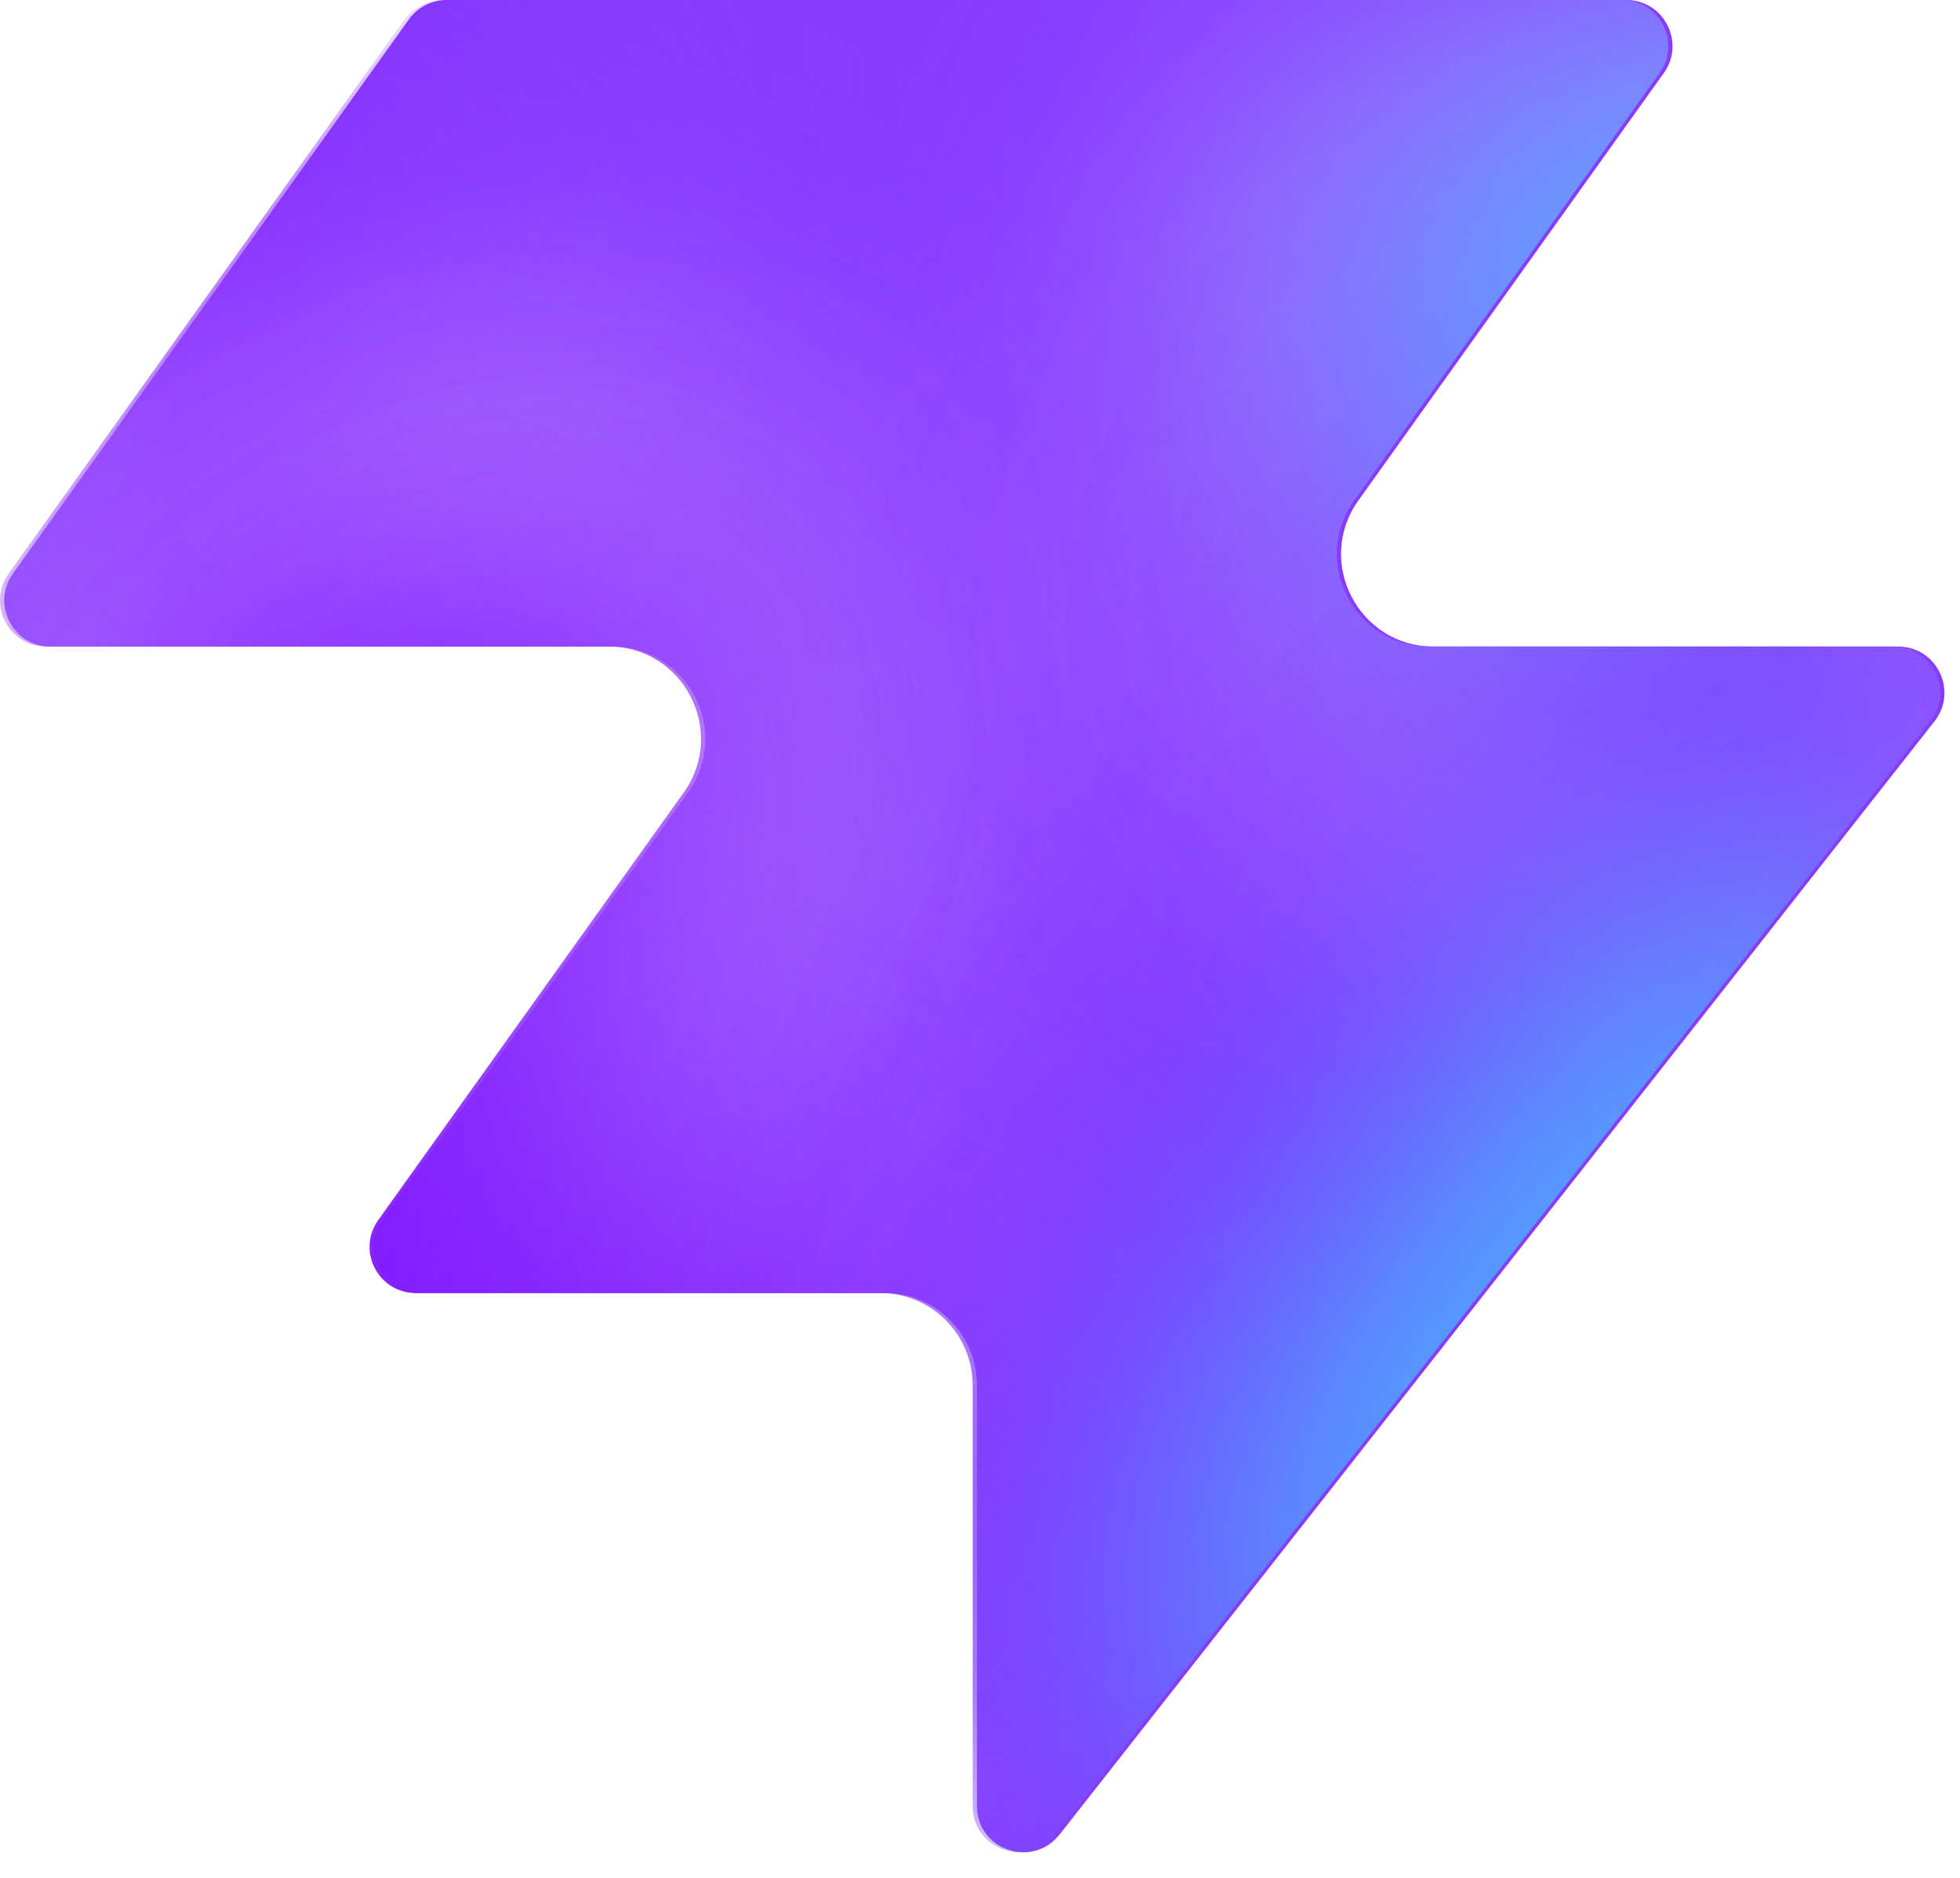
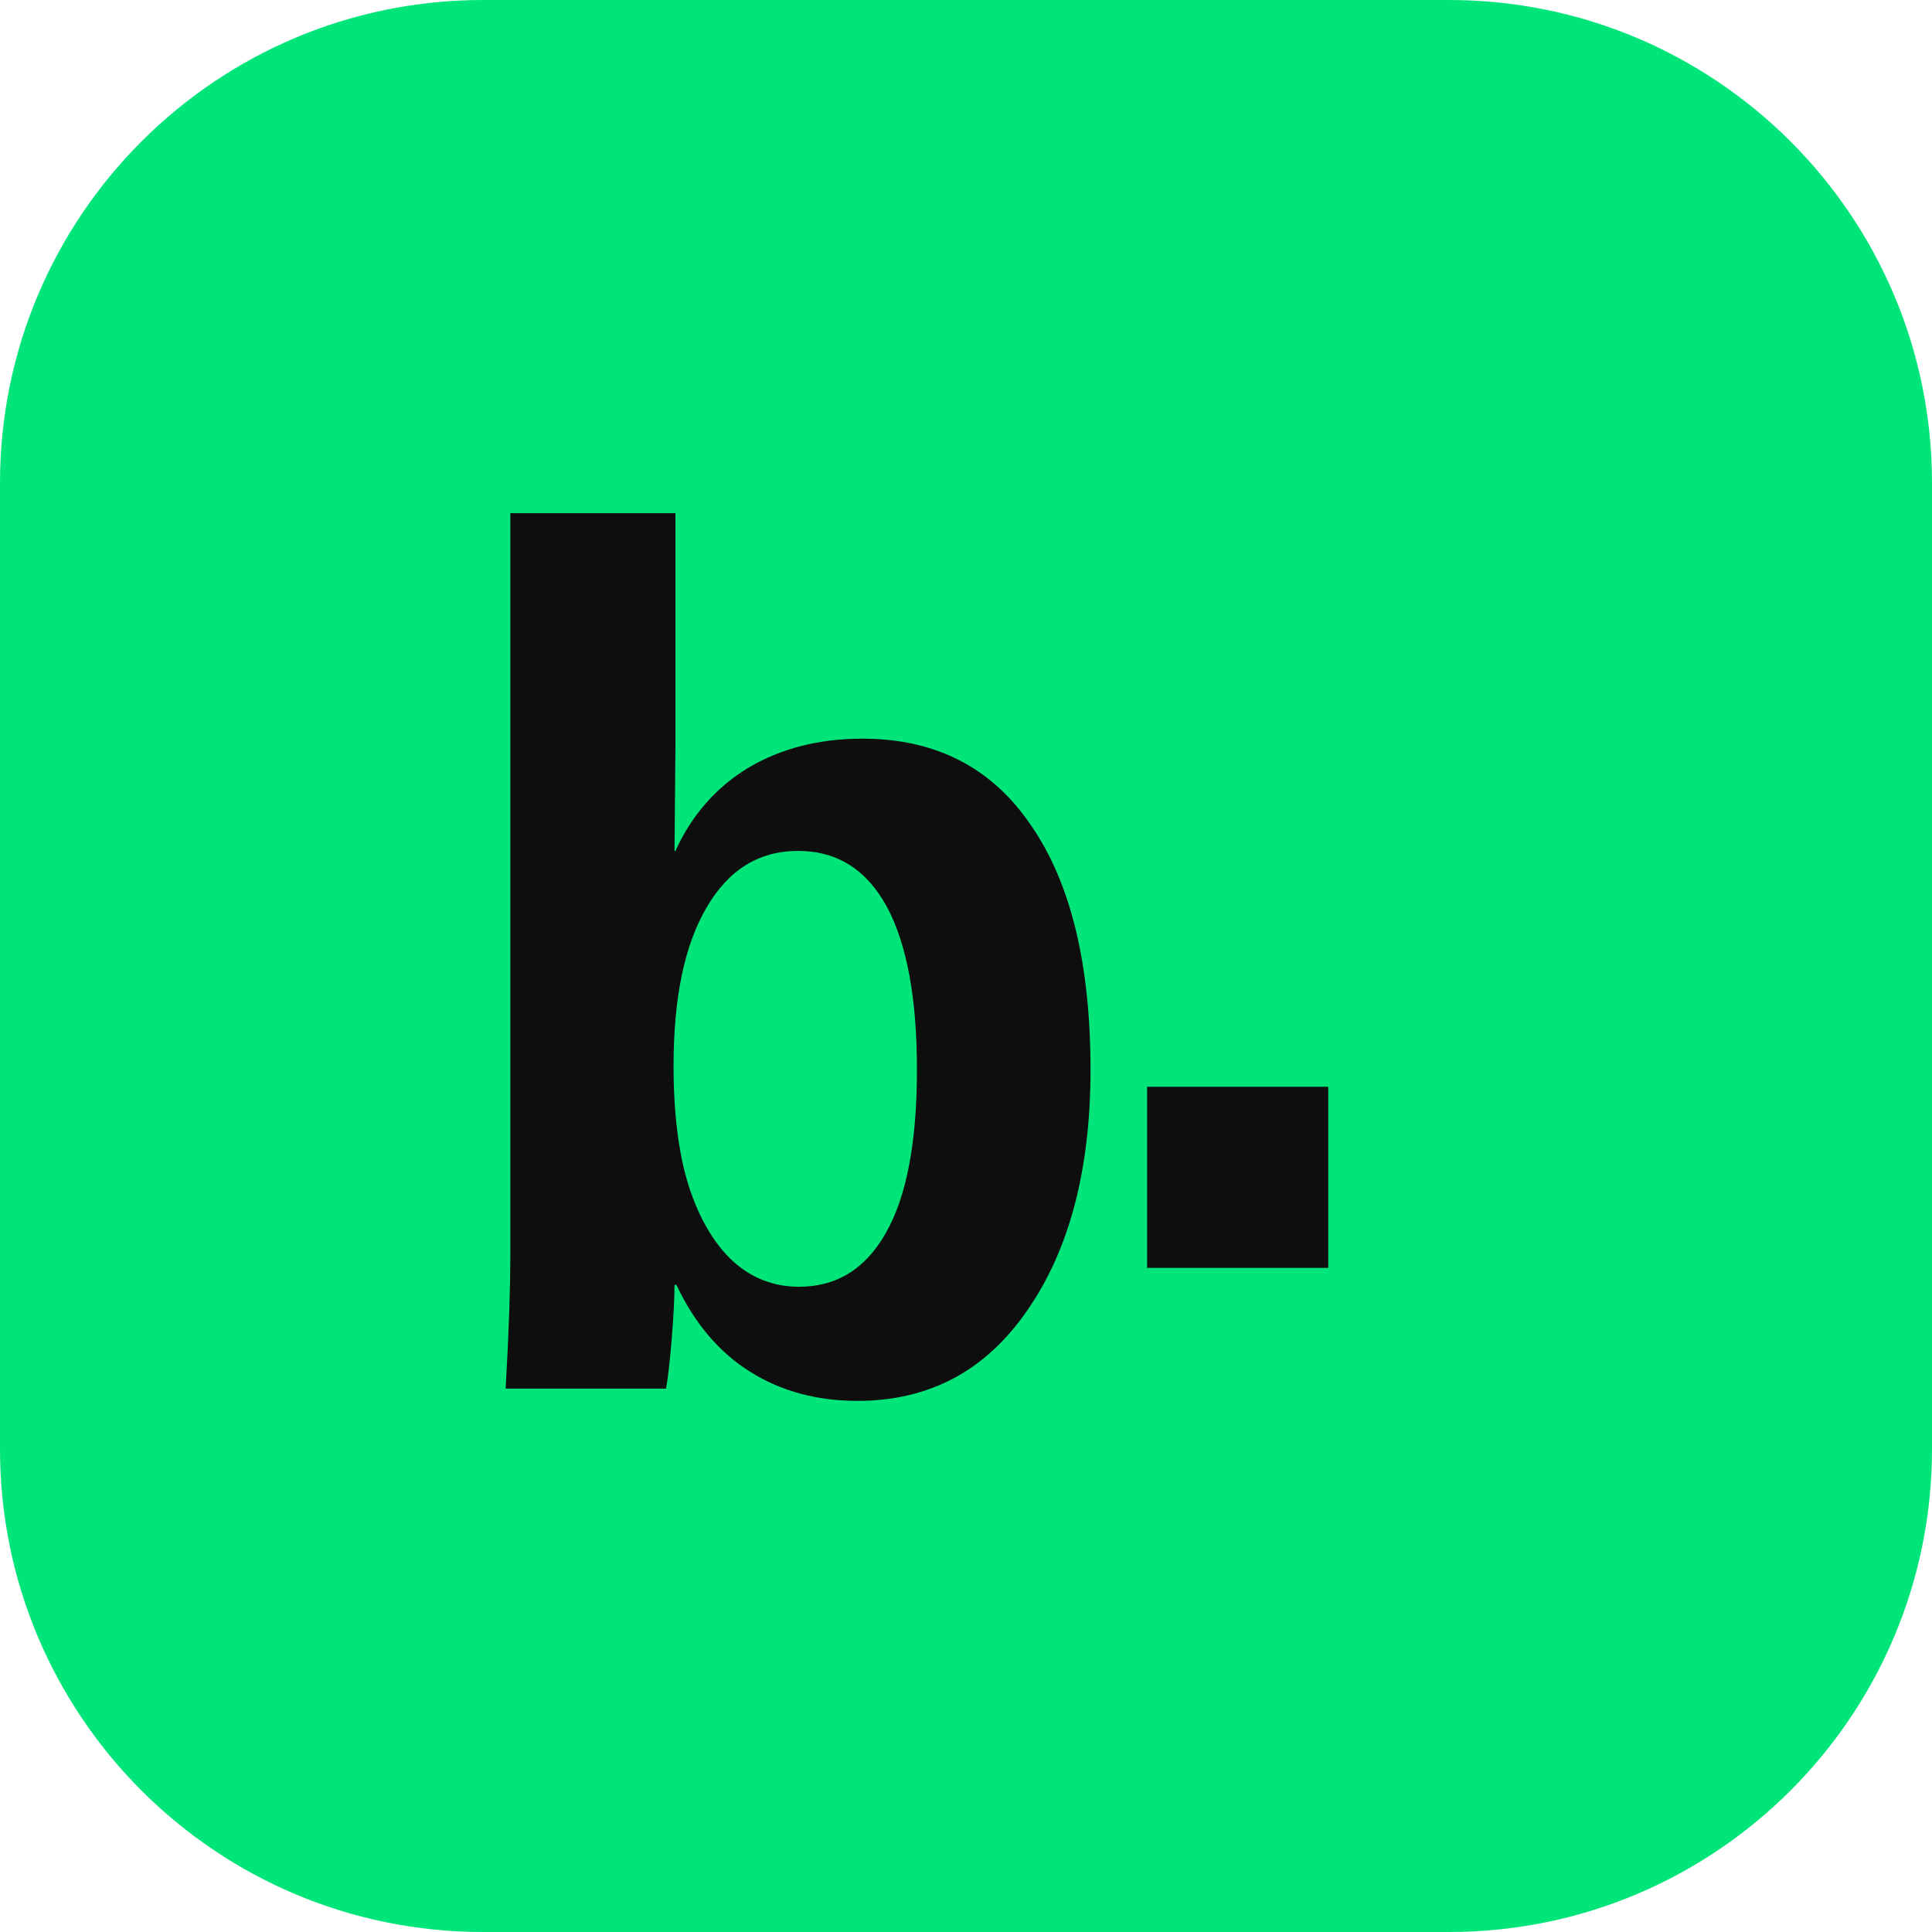
- <svg xmlns="http://www.w3.org/2000/svg" width="48" height="46" fill="none" viewBox="0 0 48 46">
-   <path fill="#863bff" d="M25.946 44.938c-.664.845-2.021.375-2.021-.698V33.937a2.26 2.26 0 0 0-2.262-2.262H10.287c-.92 0-1.456-1.04-.92-1.788l7.48-10.471c1.07-1.497 0-3.578-1.842-3.578H1.237c-.92 0-1.456-1.04-.92-1.788L10.013.474c.214-.297.556-.474.92-.474h28.894c.92 0 1.456 1.04.92 1.788l-7.48 10.471c-1.07 1.498 0 3.579 1.842 3.579h11.377c.943 0 1.473 1.088.89 1.83L25.947 44.94z" style="fill:#863bff;fill:color(display-p3 .525 .23 1);fill-opacity:1" />
-   <mask id="a" width="48" height="46" x="0" y="0" maskUnits="userSpaceOnUse" style="mask-type:alpha">
-     <path fill="#000" d="M25.842 44.938c-.664.844-2.021.375-2.021-.698V33.937a2.26 2.26 0 0 0-2.262-2.262H10.183c-.92 0-1.456-1.04-.92-1.788l7.48-10.471c1.07-1.498 0-3.579-1.842-3.579H1.133c-.92 0-1.456-1.04-.92-1.787L9.91.473c.214-.297.556-.474.92-.474h28.894c.92 0 1.456 1.04.92 1.788l-7.48 10.471c-1.07 1.498 0 3.578 1.842 3.578h11.377c.943 0 1.473 1.088.89 1.832L25.843 44.94z" style="fill:#000;fill-opacity:1" />
-   </mask>
-   <g mask="url(#a)">
-     <g filter="url(#b)">
-       <ellipse cx="5.508" cy="14.704" fill="#ede6ff" rx="5.508" ry="14.704" style="fill:#ede6ff;fill:color(display-p3 .927 .903 1);fill-opacity:1" transform="matrix(.00324 1 1 -.00324 -4.47 31.516)" />
-     </g>
-     <g filter="url(#c)">
-       <ellipse cx="10.399" cy="29.851" fill="#ede6ff" rx="10.399" ry="29.851" style="fill:#ede6ff;fill:color(display-p3 .927 .903 1);fill-opacity:1" transform="matrix(.00324 1 1 -.00324 -39.328 7.883)" />
-     </g>
-     <g filter="url(#d)">
-       <ellipse cx="5.508" cy="30.487" fill="#7e14ff" rx="5.508" ry="30.487" style="fill:#7e14ff;fill:color(display-p3 .492 .077 1);fill-opacity:1" transform="rotate(89.814 -25.913 -14.639)scale(1 -1)" />
-     </g>
-     <g filter="url(#e)">
-       <ellipse cx="5.508" cy="30.599" fill="#7e14ff" rx="5.508" ry="30.599" style="fill:#7e14ff;fill:color(display-p3 .492 .077 1);fill-opacity:1" transform="rotate(89.814 -32.644 -3.334)scale(1 -1)" />
-     </g>
-     <g filter="url(#f)">
-       <ellipse cx="5.508" cy="30.599" fill="#7e14ff" rx="5.508" ry="30.599" style="fill:#7e14ff;fill:color(display-p3 .492 .077 1);fill-opacity:1" transform="matrix(.00324 1 1 -.00324 -34.34 30.47)" />
-     </g>
-     <g filter="url(#g)">
-       <ellipse cx="14.072" cy="22.078" fill="#ede6ff" rx="14.072" ry="22.078" style="fill:#ede6ff;fill:color(display-p3 .927 .903 1);fill-opacity:1" transform="rotate(93.35 24.506 48.493)scale(-1 1)" />
-     </g>
-     <g filter="url(#h)">
-       <ellipse cx="3.47" cy="21.501" fill="#7e14ff" rx="3.47" ry="21.501" style="fill:#7e14ff;fill:color(display-p3 .492 .077 1);fill-opacity:1" transform="rotate(89.009 28.708 47.59)scale(-1 1)" />
-     </g>
-     <g filter="url(#i)">
-       <ellipse cx="3.47" cy="21.501" fill="#7e14ff" rx="3.47" ry="21.501" style="fill:#7e14ff;fill:color(display-p3 .492 .077 1);fill-opacity:1" transform="rotate(89.009 28.708 47.59)scale(-1 1)" />
-     </g>
-     <g filter="url(#j)">
-       <ellipse cx=".387" cy="8.972" fill="#7e14ff" rx="4.407" ry="29.108" style="fill:#7e14ff;fill:color(display-p3 .492 .077 1);fill-opacity:1" transform="rotate(39.51 .387 8.972)" />
-     </g>
-     <g filter="url(#k)">
-       <ellipse cx="47.523" cy="-6.092" fill="#7e14ff" rx="4.407" ry="29.108" style="fill:#7e14ff;fill:color(display-p3 .492 .077 1);fill-opacity:1" transform="rotate(37.892 47.523 -6.092)" />
-     </g>
-     <g filter="url(#l)">
-       <ellipse cx="41.412" cy="6.333" fill="#47bfff" rx="5.971" ry="9.665" style="fill:#47bfff;fill:color(display-p3 .28 .748 1);fill-opacity:1" transform="rotate(37.892 41.412 6.333)" />
-     </g>
-     <g filter="url(#m)">
-       <ellipse cx="-1.879" cy="38.332" fill="#7e14ff" rx="4.407" ry="29.108" style="fill:#7e14ff;fill:color(display-p3 .492 .077 1);fill-opacity:1" transform="rotate(37.892 -1.88 38.332)" />
-     </g>
-     <g filter="url(#n)">
-       <ellipse cx="-1.879" cy="38.332" fill="#7e14ff" rx="4.407" ry="29.108" style="fill:#7e14ff;fill:color(display-p3 .492 .077 1);fill-opacity:1" transform="rotate(37.892 -1.88 38.332)" />
-     </g>
-     <g filter="url(#o)">
-       <ellipse cx="35.651" cy="29.907" fill="#7e14ff" rx="4.407" ry="29.108" style="fill:#7e14ff;fill:color(display-p3 .492 .077 1);fill-opacity:1" transform="rotate(37.892 35.651 29.907)" />
-     </g>
-     <g filter="url(#p)">
-       <ellipse cx="38.418" cy="32.4" fill="#47bfff" rx="5.971" ry="15.297" style="fill:#47bfff;fill:color(display-p3 .28 .748 1);fill-opacity:1" transform="rotate(37.892 38.418 32.4)" />
-     </g>
-   </g>
-   <defs>
-     <filter id="b" width="60.045" height="41.654" x="-19.77" y="16.149" color-interpolation-filters="sRGB" filterUnits="userSpaceOnUse">
-       <feFlood flood-opacity="0" result="BackgroundImageFix" />
-       <feBlend in="SourceGraphic" in2="BackgroundImageFix" result="shape" />
-       <feGaussianBlur result="effect1_foregroundBlur_2002_17158" stdDeviation="7.659" />
-     </filter>
-     <filter id="c" width="90.34" height="51.437" x="-54.613" y="-7.533" color-interpolation-filters="sRGB" filterUnits="userSpaceOnUse">
-       <feFlood flood-opacity="0" result="BackgroundImageFix" />
-       <feBlend in="SourceGraphic" in2="BackgroundImageFix" result="shape" />
-       <feGaussianBlur result="effect1_foregroundBlur_2002_17158" stdDeviation="7.659" />
-     </filter>
-     <filter id="d" width="79.355" height="29.4" x="-49.64" y="2.03" color-interpolation-filters="sRGB" filterUnits="userSpaceOnUse">
-       <feFlood flood-opacity="0" result="BackgroundImageFix" />
-       <feBlend in="SourceGraphic" in2="BackgroundImageFix" result="shape" />
-       <feGaussianBlur result="effect1_foregroundBlur_2002_17158" stdDeviation="4.596" />
-     </filter>
-     <filter id="e" width="79.579" height="29.4" x="-45.045" y="20.029" color-interpolation-filters="sRGB" filterUnits="userSpaceOnUse">
-       <feFlood flood-opacity="0" result="BackgroundImageFix" />
-       <feBlend in="SourceGraphic" in2="BackgroundImageFix" result="shape" />
-       <feGaussianBlur result="effect1_foregroundBlur_2002_17158" stdDeviation="4.596" />
-     </filter>
-     <filter id="f" width="79.579" height="29.4" x="-43.513" y="21.178" color-interpolation-filters="sRGB" filterUnits="userSpaceOnUse">
-       <feFlood flood-opacity="0" result="BackgroundImageFix" />
-       <feBlend in="SourceGraphic" in2="BackgroundImageFix" result="shape" />
-       <feGaussianBlur result="effect1_foregroundBlur_2002_17158" stdDeviation="4.596" />
-     </filter>
-     <filter id="g" width="74.749" height="58.852" x="15.756" y="-17.901" color-interpolation-filters="sRGB" filterUnits="userSpaceOnUse">
-       <feFlood flood-opacity="0" result="BackgroundImageFix" />
-       <feBlend in="SourceGraphic" in2="BackgroundImageFix" result="shape" />
-       <feGaussianBlur result="effect1_foregroundBlur_2002_17158" stdDeviation="7.659" />
-     </filter>
-     <filter id="h" width="61.377" height="25.362" x="23.548" y="2.284" color-interpolation-filters="sRGB" filterUnits="userSpaceOnUse">
-       <feFlood flood-opacity="0" result="BackgroundImageFix" />
-       <feBlend in="SourceGraphic" in2="BackgroundImageFix" result="shape" />
-       <feGaussianBlur result="effect1_foregroundBlur_2002_17158" stdDeviation="4.596" />
-     </filter>
-     <filter id="i" width="61.377" height="25.362" x="23.548" y="2.284" color-interpolation-filters="sRGB" filterUnits="userSpaceOnUse">
-       <feFlood flood-opacity="0" result="BackgroundImageFix" />
-       <feBlend in="SourceGraphic" in2="BackgroundImageFix" result="shape" />
-       <feGaussianBlur result="effect1_foregroundBlur_2002_17158" stdDeviation="4.596" />
-     </filter>
-     <filter id="j" width="56.045" height="63.649" x="-27.636" y="-22.853" color-interpolation-filters="sRGB" filterUnits="userSpaceOnUse">
-       <feFlood flood-opacity="0" result="BackgroundImageFix" />
-       <feBlend in="SourceGraphic" in2="BackgroundImageFix" result="shape" />
-       <feGaussianBlur result="effect1_foregroundBlur_2002_17158" stdDeviation="4.596" />
-     </filter>
-     <filter id="k" width="54.814" height="64.646" x="20.116" y="-38.415" color-interpolation-filters="sRGB" filterUnits="userSpaceOnUse">
-       <feFlood flood-opacity="0" result="BackgroundImageFix" />
-       <feBlend in="SourceGraphic" in2="BackgroundImageFix" result="shape" />
-       <feGaussianBlur result="effect1_foregroundBlur_2002_17158" stdDeviation="4.596" />
-     </filter>
-     <filter id="l" width="33.541" height="35.313" x="24.641" y="-11.323" color-interpolation-filters="sRGB" filterUnits="userSpaceOnUse">
-       <feFlood flood-opacity="0" result="BackgroundImageFix" />
-       <feBlend in="SourceGraphic" in2="BackgroundImageFix" result="shape" />
-       <feGaussianBlur result="effect1_foregroundBlur_2002_17158" stdDeviation="4.596" />
-     </filter>
-     <filter id="m" width="54.814" height="64.646" x="-29.286" y="6.009" color-interpolation-filters="sRGB" filterUnits="userSpaceOnUse">
-       <feFlood flood-opacity="0" result="BackgroundImageFix" />
-       <feBlend in="SourceGraphic" in2="BackgroundImageFix" result="shape" />
-       <feGaussianBlur result="effect1_foregroundBlur_2002_17158" stdDeviation="4.596" />
-     </filter>
-     <filter id="n" width="54.814" height="64.646" x="-29.286" y="6.009" color-interpolation-filters="sRGB" filterUnits="userSpaceOnUse">
-       <feFlood flood-opacity="0" result="BackgroundImageFix" />
-       <feBlend in="SourceGraphic" in2="BackgroundImageFix" result="shape" />
-       <feGaussianBlur result="effect1_foregroundBlur_2002_17158" stdDeviation="4.596" />
-     </filter>
-     <filter id="o" width="54.814" height="64.646" x="8.244" y="-2.416" color-interpolation-filters="sRGB" filterUnits="userSpaceOnUse">
-       <feFlood flood-opacity="0" result="BackgroundImageFix" />
-       <feBlend in="SourceGraphic" in2="BackgroundImageFix" result="shape" />
-       <feGaussianBlur result="effect1_foregroundBlur_2002_17158" stdDeviation="4.596" />
-     </filter>
-     <filter id="p" width="39.409" height="43.623" x="18.713" y="10.588" color-interpolation-filters="sRGB" filterUnits="userSpaceOnUse">
-       <feFlood flood-opacity="0" result="BackgroundImageFix" />
-       <feBlend in="SourceGraphic" in2="BackgroundImageFix" result="shape" />
-       <feGaussianBlur result="effect1_foregroundBlur_2002_17158" stdDeviation="4.596" />
-     </filter>
-   </defs>
+ <svg xmlns="http://www.w3.org/2000/svg" viewBox="0 0 32 32">
+   <rect width="32" height="32" rx="8" fill="#00e57a" />
+   <text x="7" y="23" font-family="'Courier New',monospace" font-weight="700" font-size="20" fill="#0e0e0f">b</text>
+   <rect x="19" y="18" width="3" height="3" fill="#0e0e0f" />
</svg>
